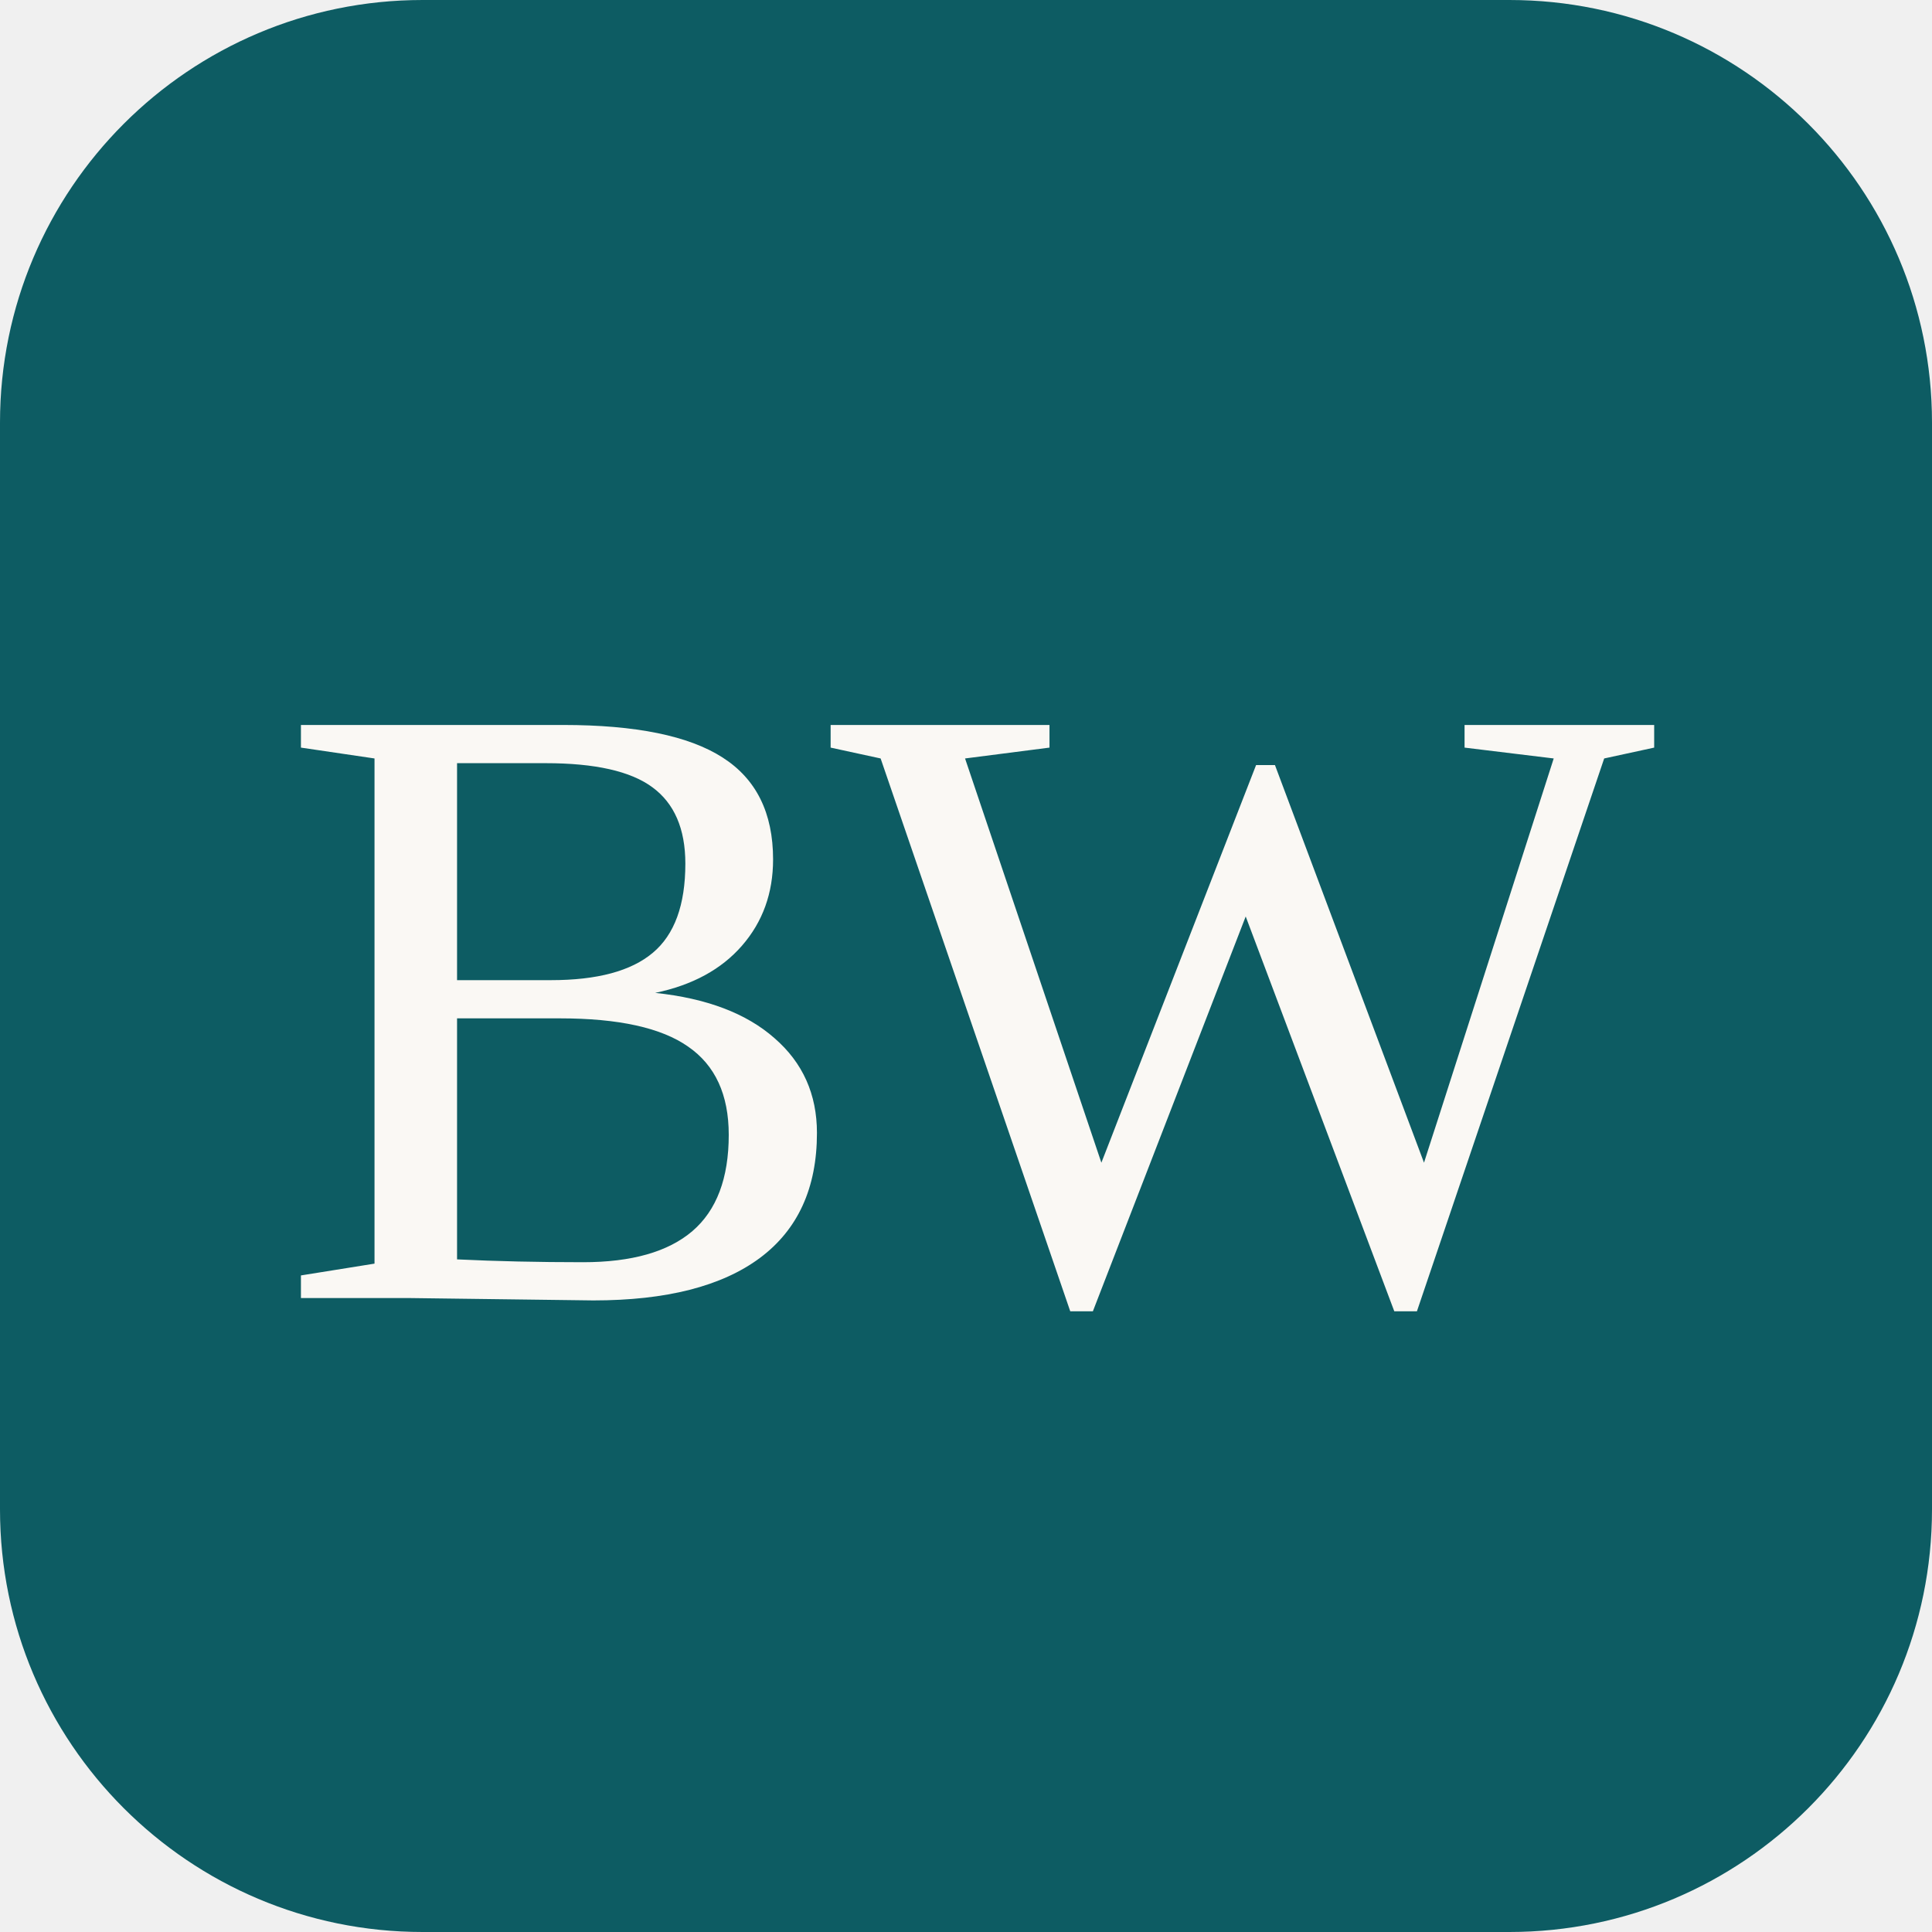
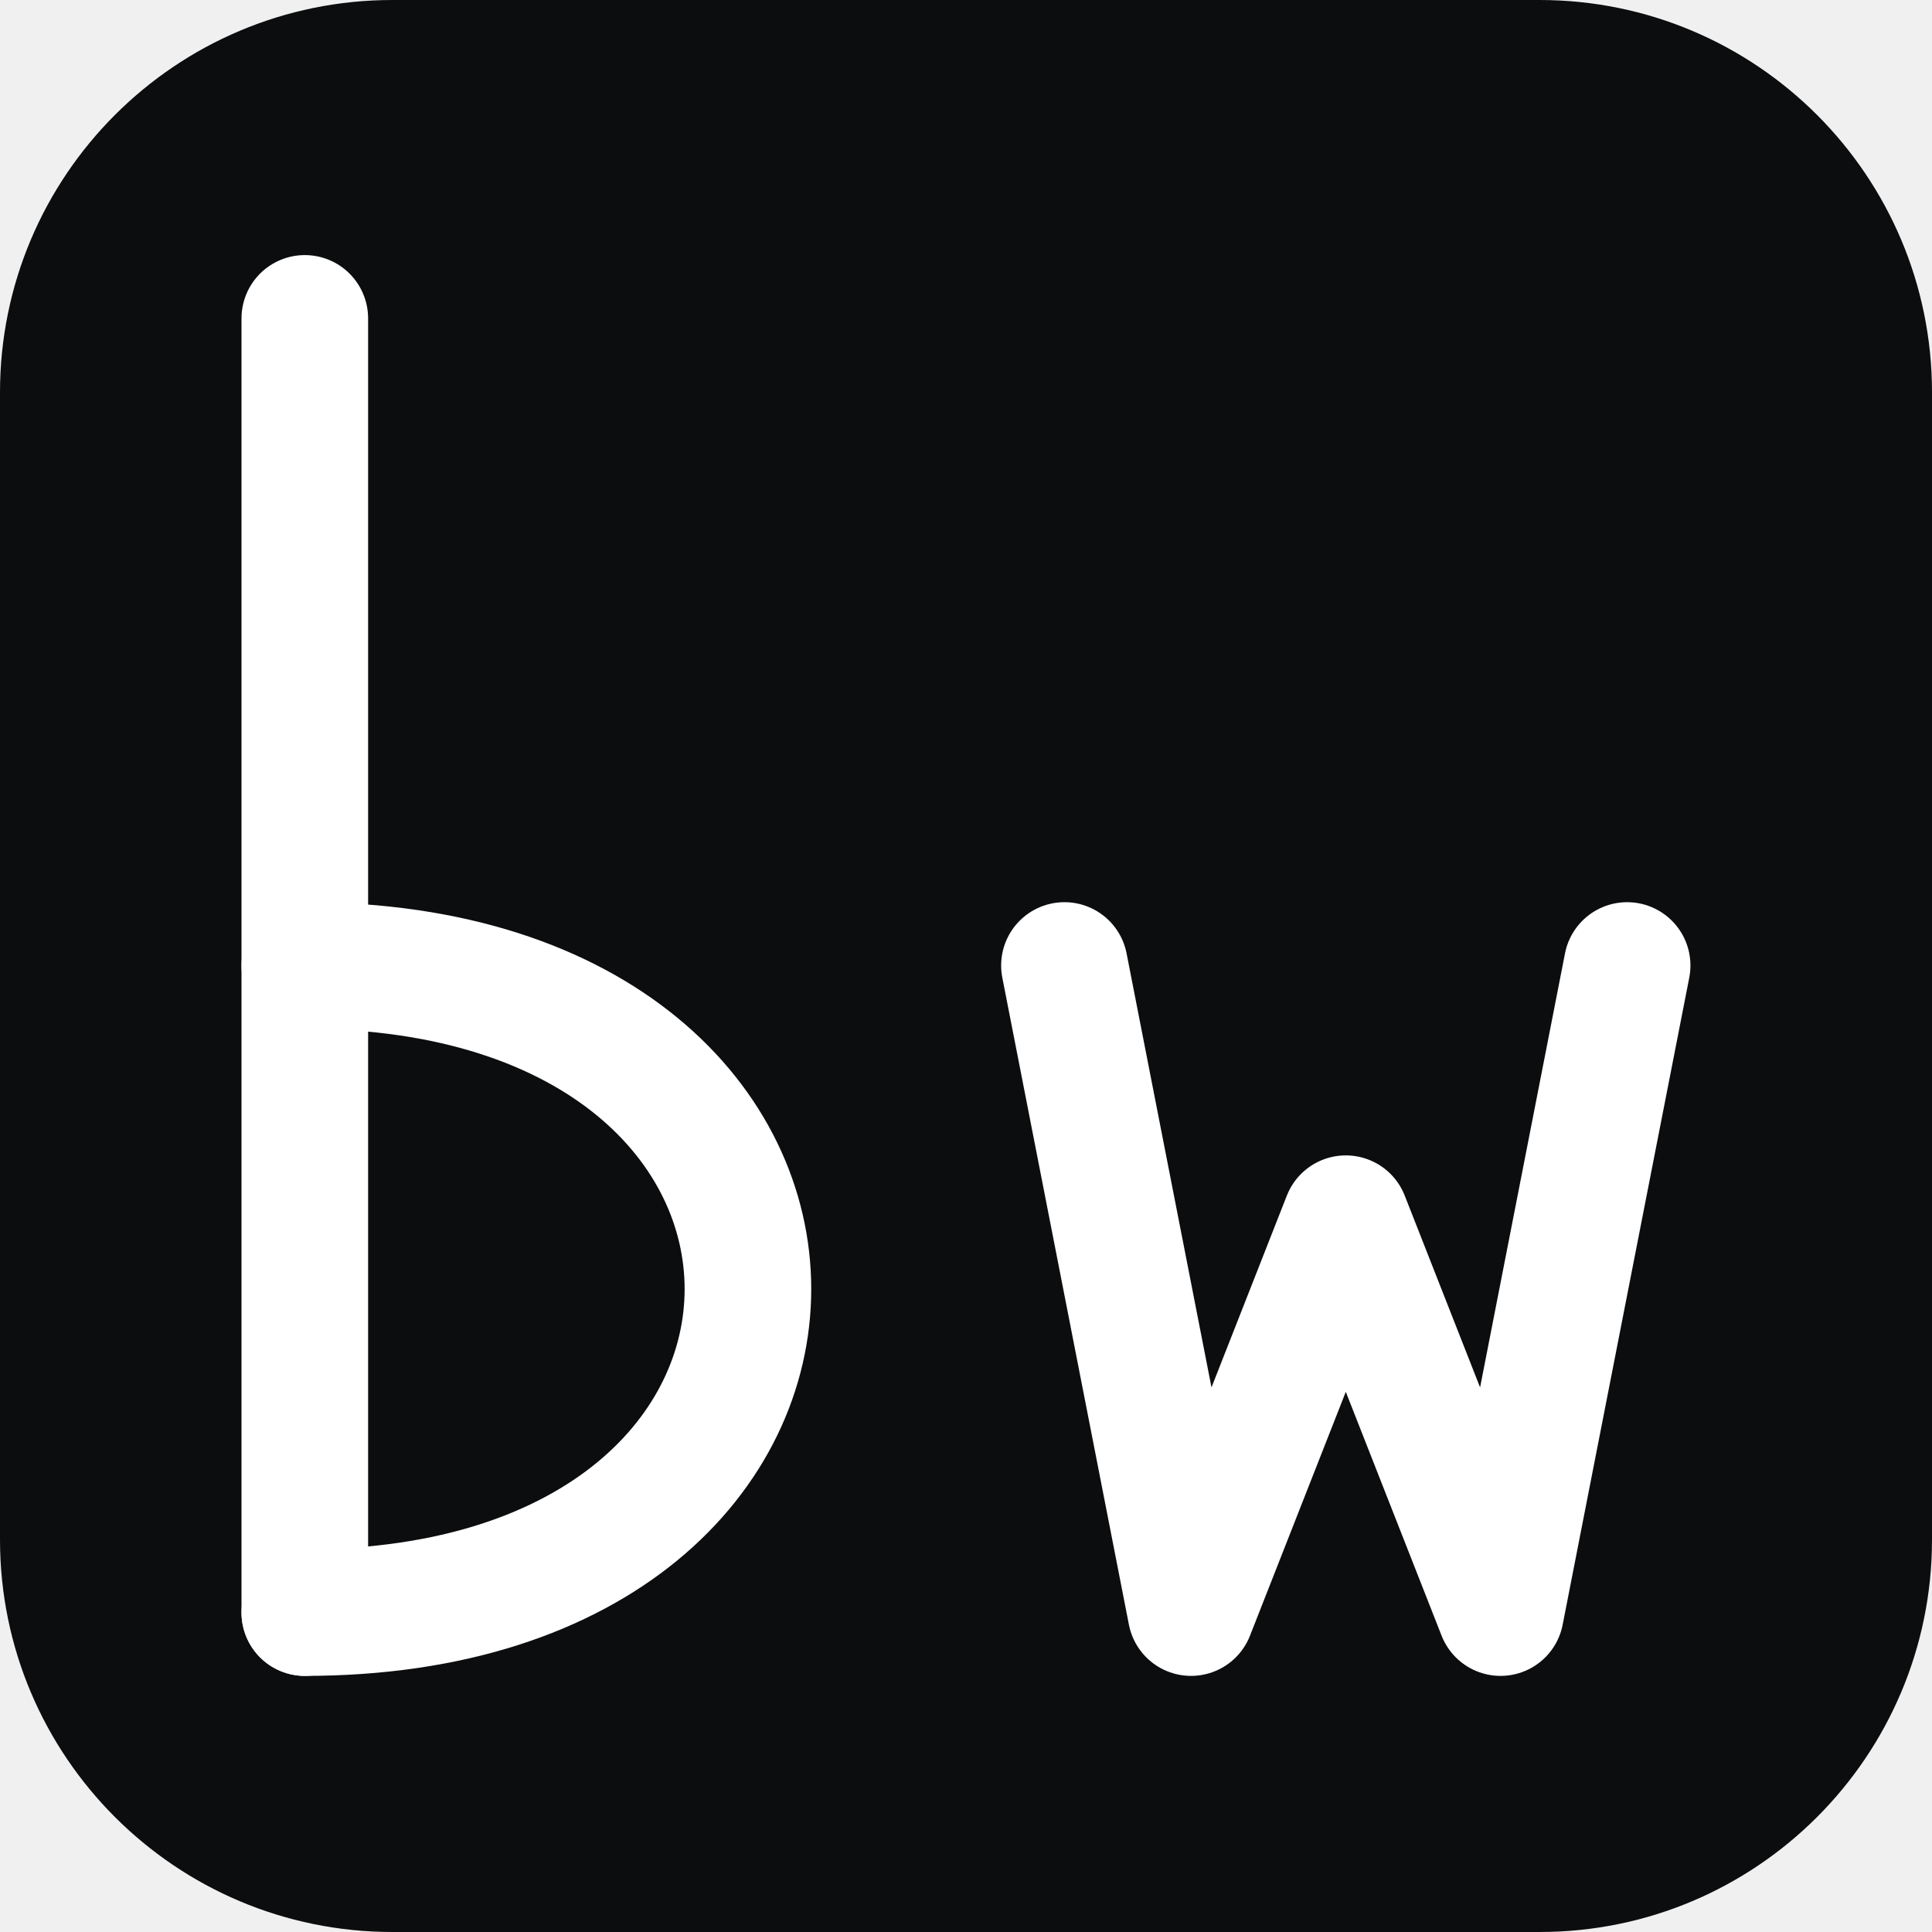
- <svg xmlns="http://www.w3.org/2000/svg" viewBox="0 0 64 64" width="64" height="64" role="img" aria-label="BW">
-   <rect width="64" height="64" rx="14" fill="#0d5c63" />
-   <text x="32" y="43" text-anchor="middle" font-family="Georgia, 'Times New Roman', serif" font-size="29" letter-spacing="-1" fill="#faf8f4">BW</text>
+ <svg xmlns="http://www.w3.org/2000/svg" viewBox="0 0 64 64" width="64" height="64" role="img" aria-label="bw">
+   <rect width="64" height="64" rx="13" fill="#0c0d0e" />
+   <g transform="translate(8 8.45) scale(0.466) translate(-11.5 4.5)" fill="none" stroke="#ffffff" stroke-width="9" stroke-linecap="round" stroke-linejoin="round">
+     <path d="M 16 0 L 16 92" />
+     <path d="M 16 46 C 58 46 58 92 16 92" />
+     <path d="M 70 46 L 79 92 L 90 64 L 101 92 L 110 46" />
+   </g>
</svg>
